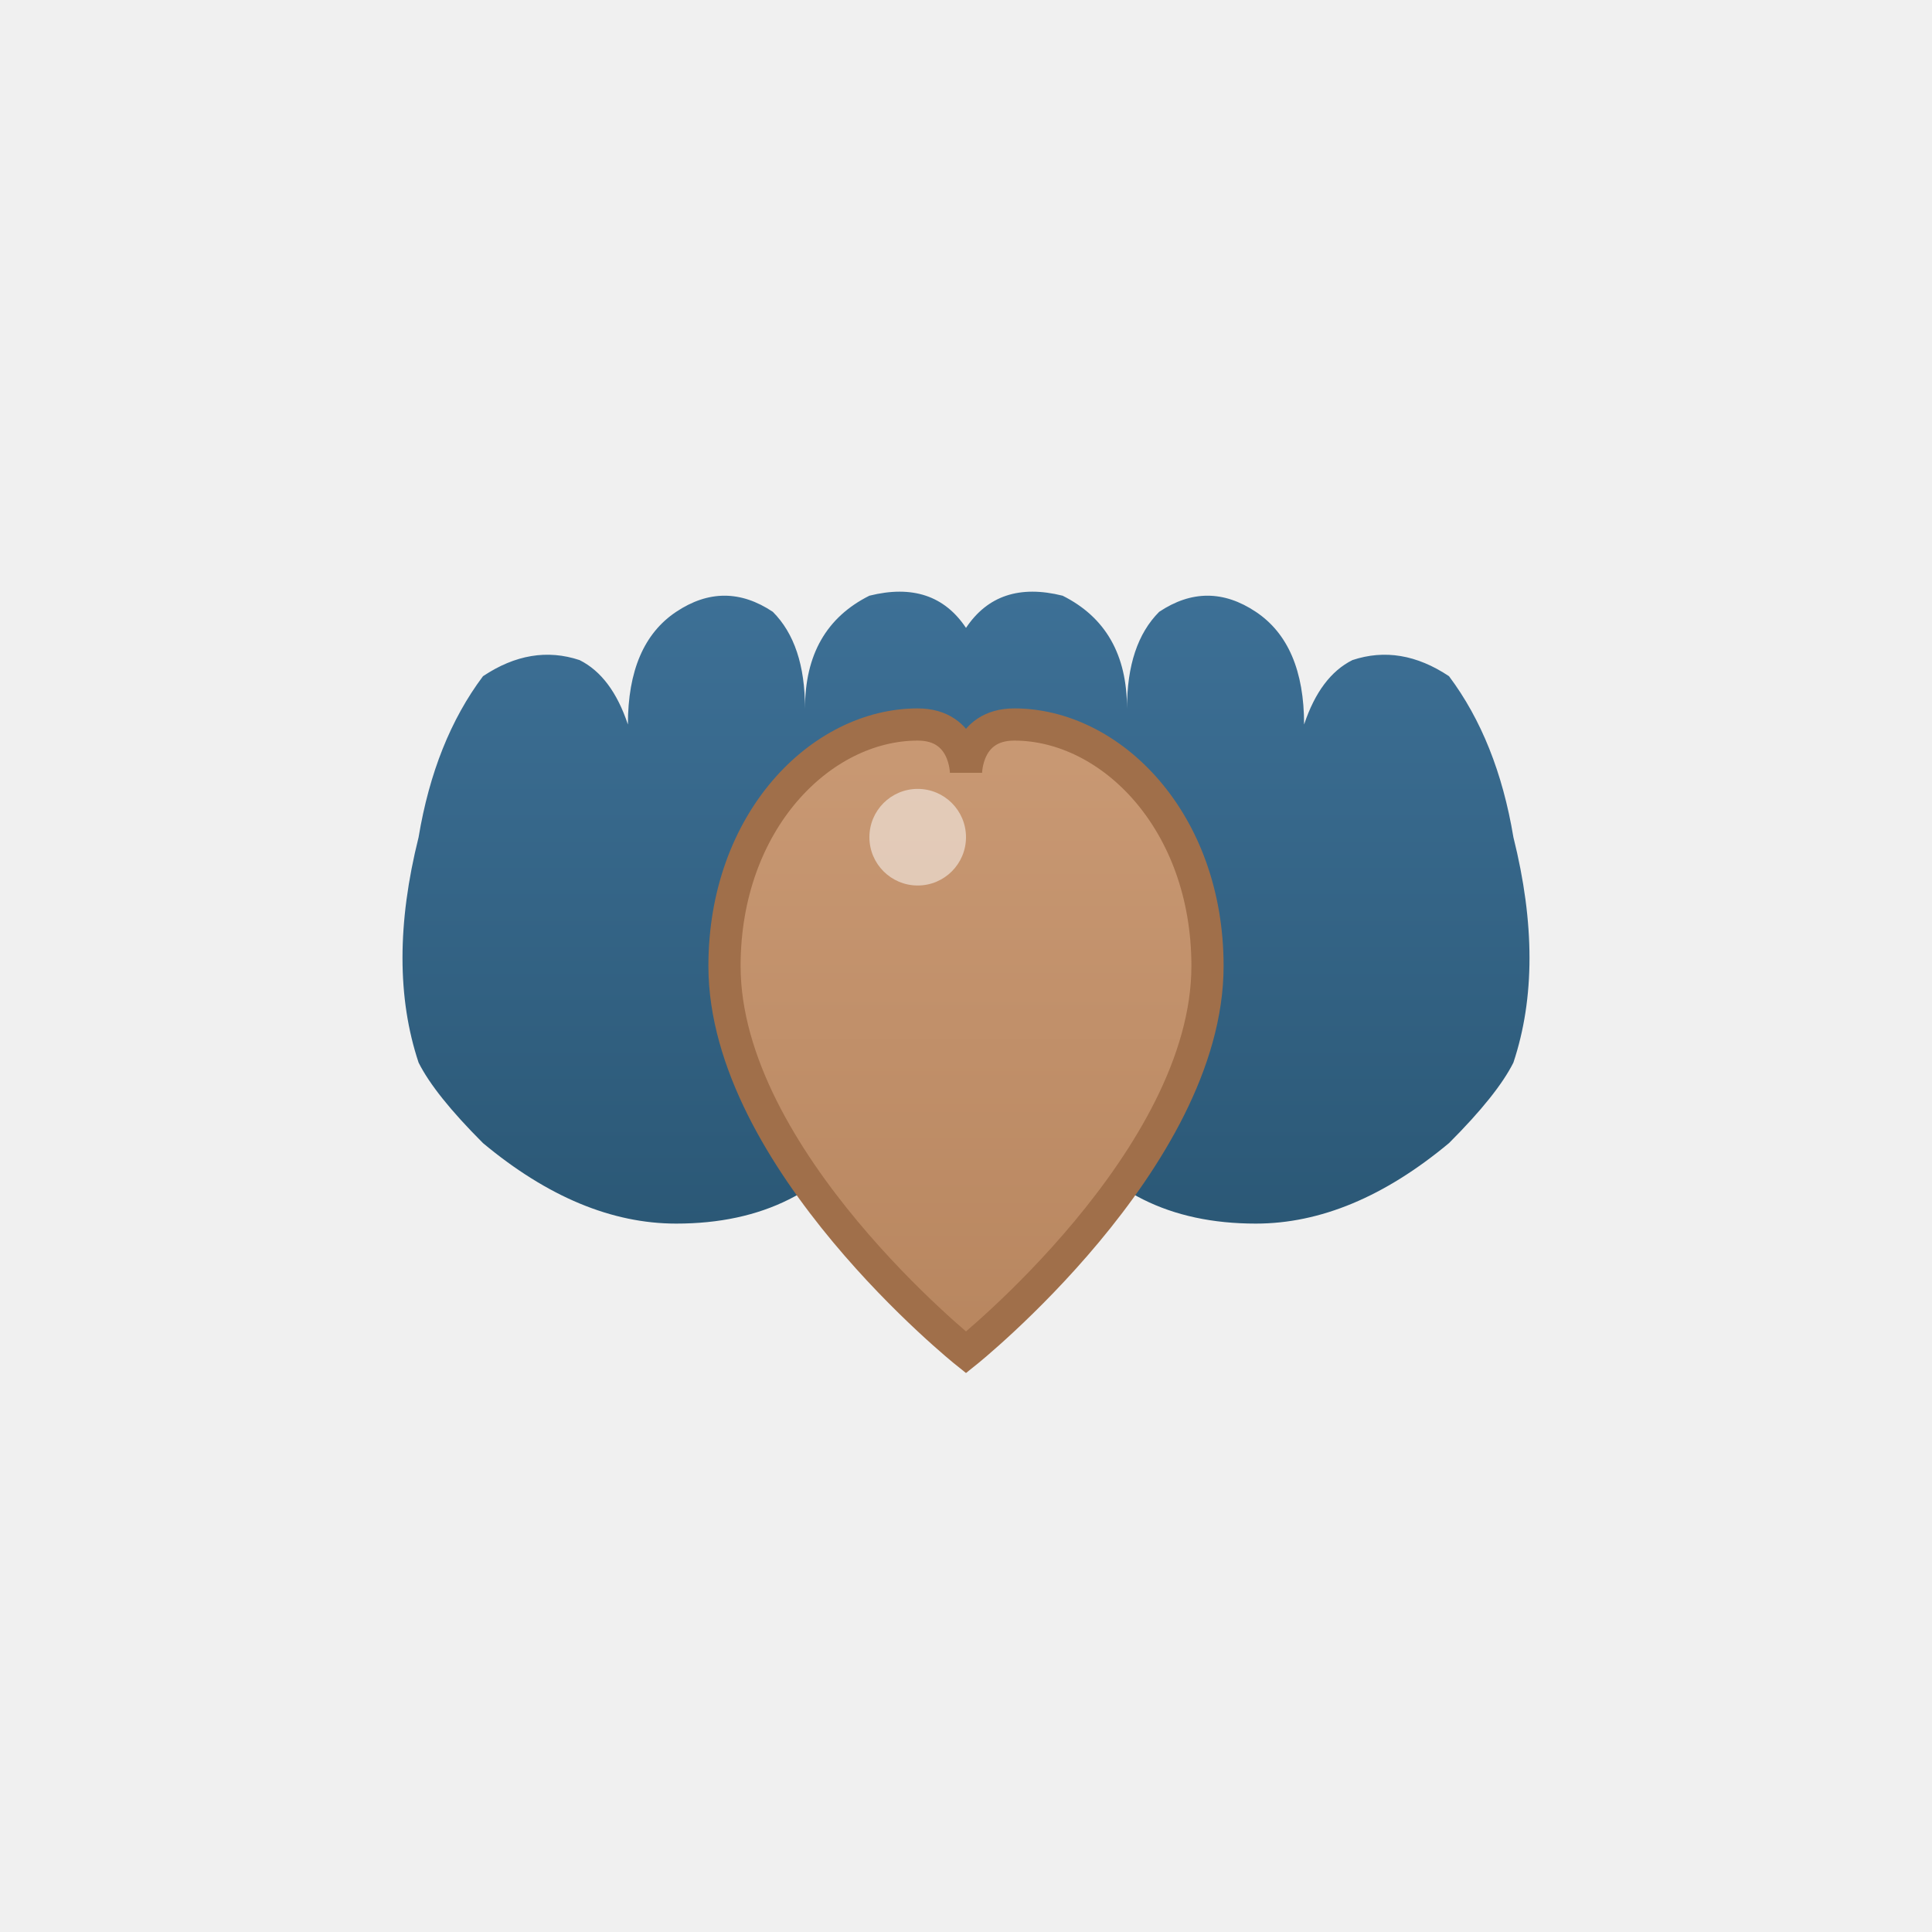
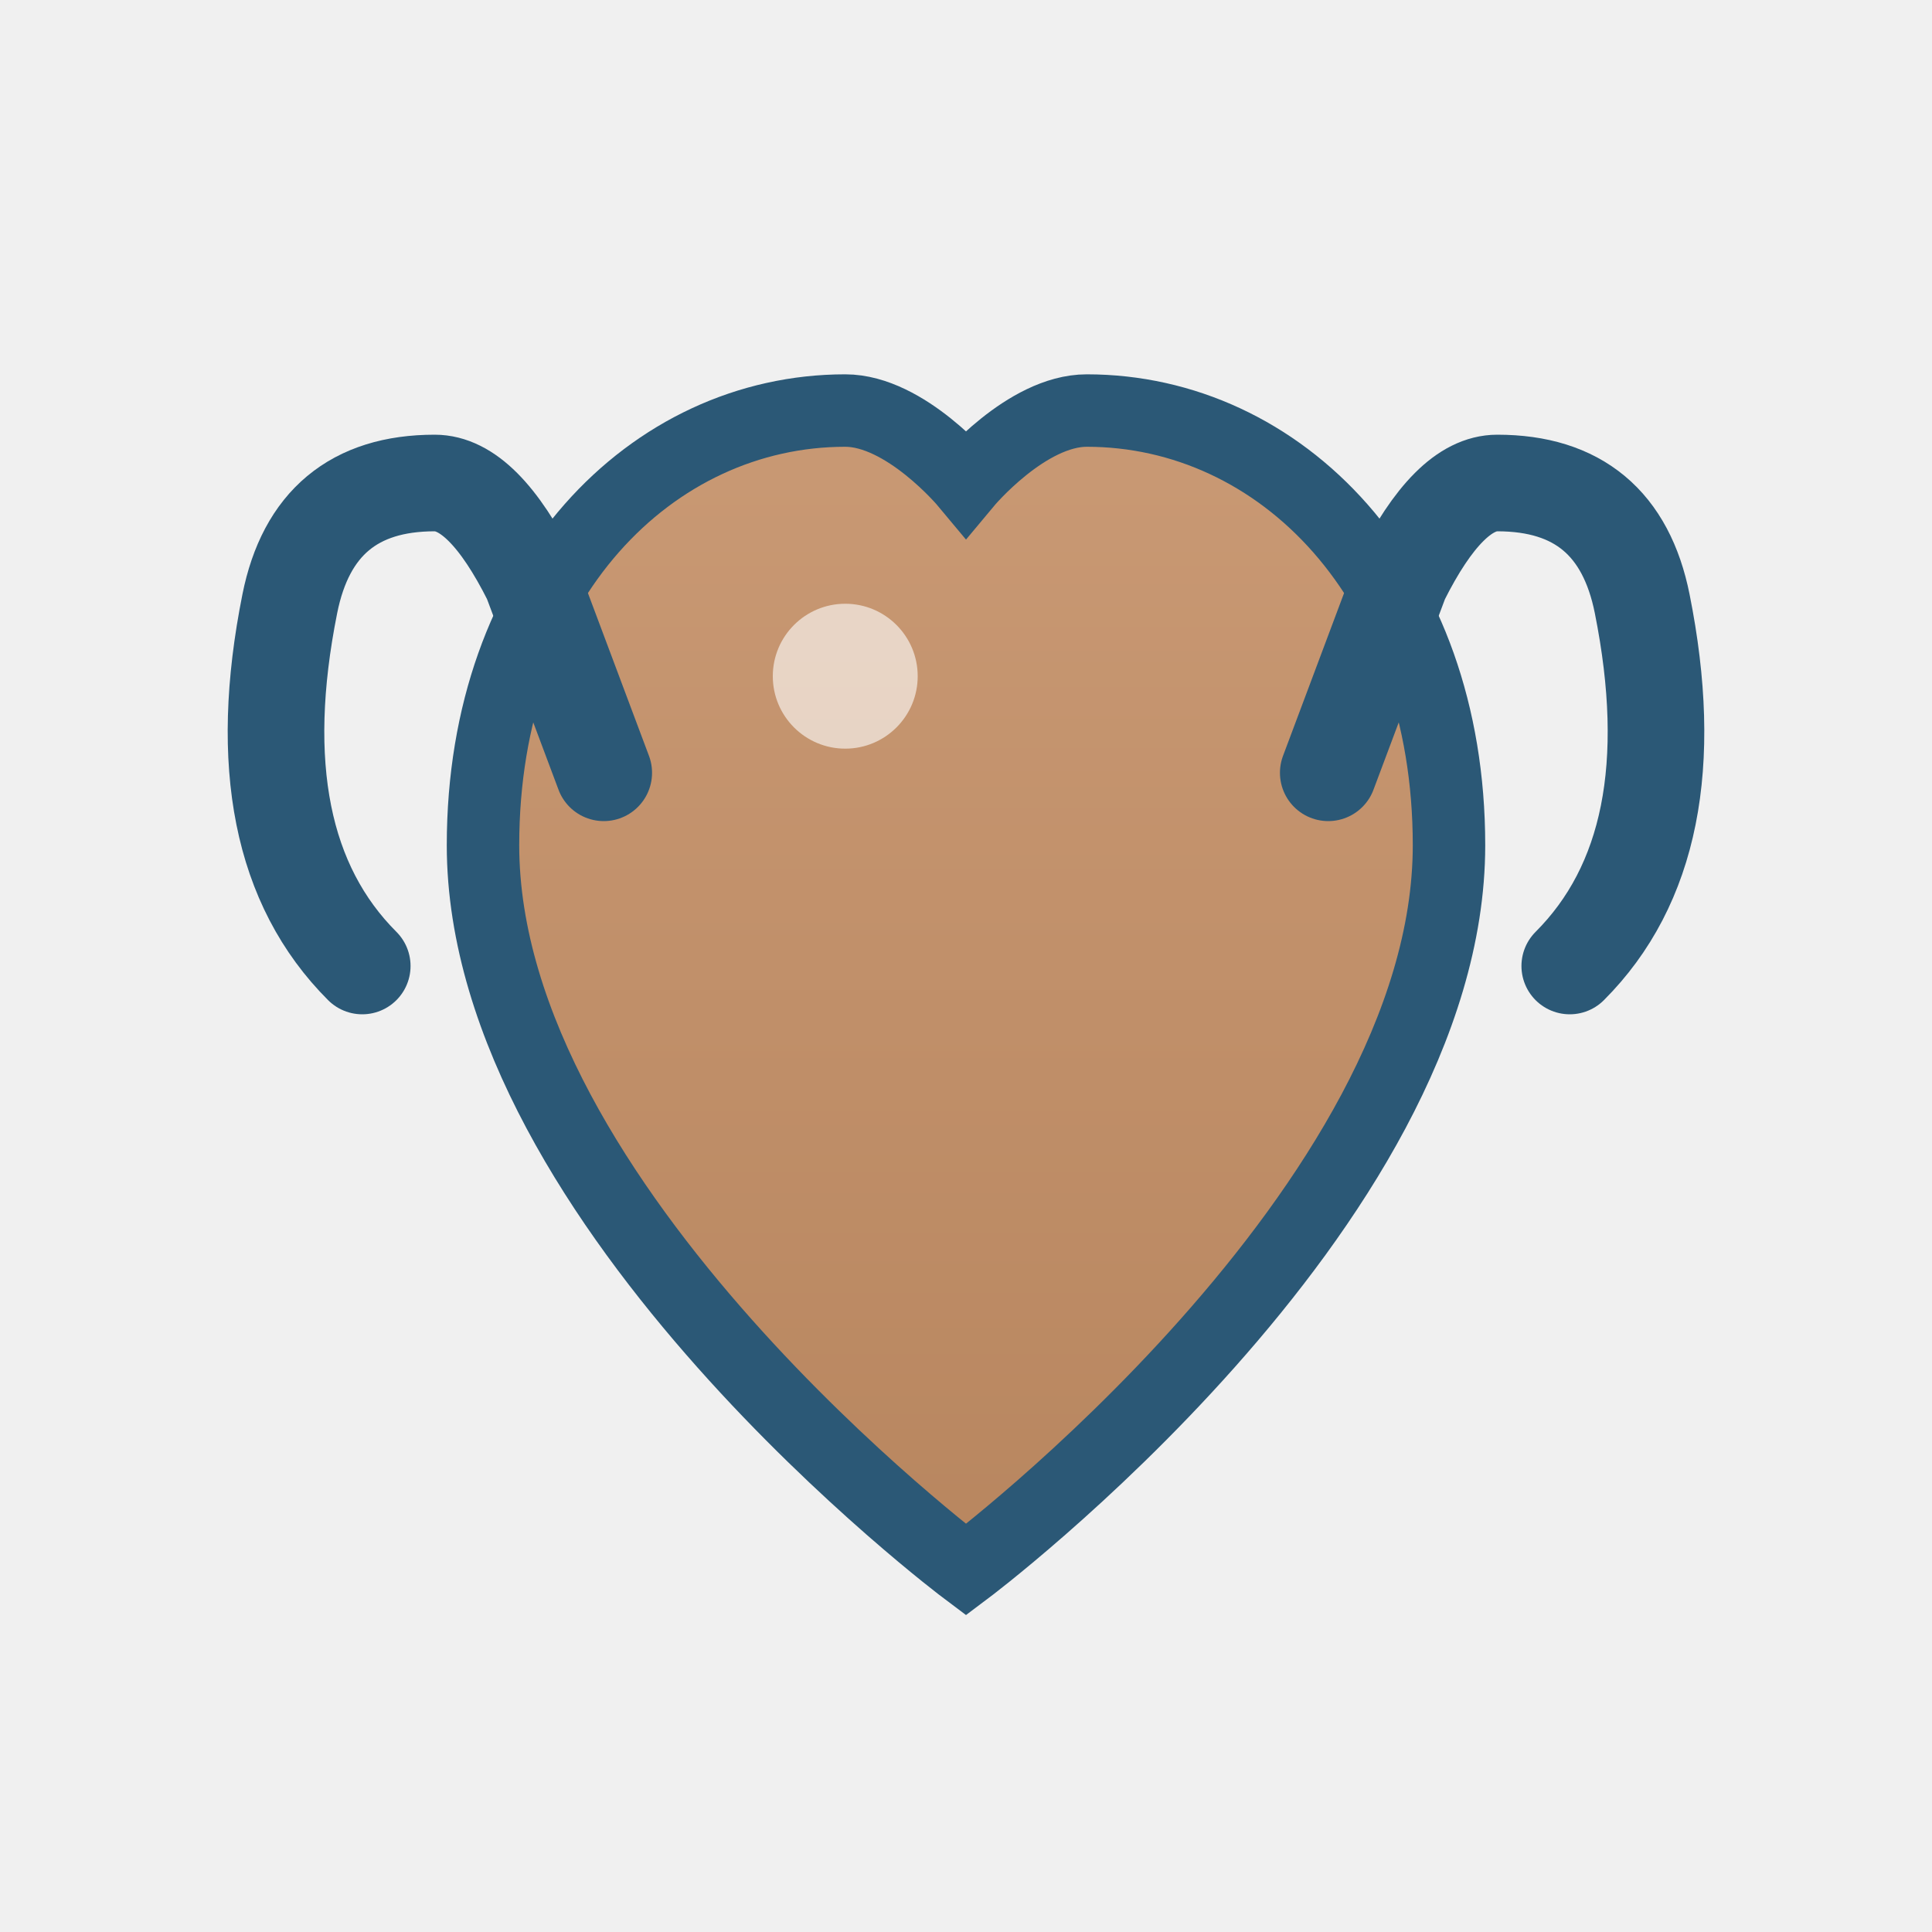
- <svg xmlns="http://www.w3.org/2000/svg" width="60" height="60" viewBox="0 0 60 60">
+ <svg xmlns="http://www.w3.org/2000/svg" width="80" height="80" viewBox="0 0 80 80">
  <defs>
    <linearGradient id="heartGradientIcon" x1="0%" y1="0%" x2="0%" y2="100%">
      <stop offset="0%" style="stop-color:#c99974;stop-opacity:1" />
      <stop offset="100%" style="stop-color:#b8865f;stop-opacity:1" />
    </linearGradient>
-     <linearGradient id="handsGradientIcon" x1="0%" y1="0%" x2="0%" y2="100%">
-       <stop offset="0%" style="stop-color:#3d7096;stop-opacity:1" />
-       <stop offset="100%" style="stop-color:#2b5876;stop-opacity:1" />
-     </linearGradient>
  </defs>
-   <path d="M 13 33 Q 12 30, 13 26 Q 13.5 23, 15 21 Q 16.5 20, 18 20.5 Q 19 21, 19.5 22.5 Q 19.5 20, 21 19 Q 22.5 18, 24 19 Q 25 20, 25 22 Q 25 19.5, 27 18.5 Q 29 18, 30 19.5 Q 31 21, 30.5 23 L 30 29 Q 29.5 32, 27 35 Q 25 38, 21 38 Q 18 38, 15 35.5 Q 13.5 34, 13 33 Z" fill="url(#handsGradientIcon)" />
-   <path d="M 47 33 Q 48 30, 47 26 Q 46.5 23, 45 21 Q 43.5 20, 42 20.5 Q 41 21, 40.5 22.5 Q 40.5 20, 39 19 Q 37.5 18, 36 19 Q 35 20, 35 22 Q 35 19.5, 33 18.5 Q 31 18, 30 19.5 Q 29 21, 29.5 23 L 30 29 Q 30.5 32, 33 35 Q 35 38, 39 38 Q 42 38, 45 35.5 Q 46.5 34, 47 33 Z" fill="url(#handsGradientIcon)" />
-   <path d="M 30 42 C 30 42, 22.5 36, 22.5 30 C 22.5 25.5, 25.5 22.5, 28.5 22.5 C 30 22.5, 30 24, 30 24 C 30 24, 30 22.5, 31.5 22.5 C 34.5 22.5, 37.5 25.5, 37.5 30 C 37.5 36, 30 42, 30 42 Z" fill="url(#heartGradientIcon)" stroke="#a06f4a" stroke-width="1" />
-   <circle cx="28.5" cy="26" r="1.5" fill="white" opacity="0.5" />
+   <path d="M 40 65 C 40 65, 20 50, 20 35 C 20 24, 27 17, 35 17 C 37.5 17, 40 20, 40 20 C 40 20, 42.5 17, 45 17 C 53 17, 60 24, 60 35 C 60 50, 40 65, 40 65 Z" fill="url(#heartGradientIcon)" stroke="#2b5876" stroke-width="3" />
+   <path d="M 15 40 Q 10 35, 12 25 Q 13 20, 18 20 Q 20 20, 22 24 L 25 32" fill="none" stroke="#2b5876" stroke-width="4" stroke-linecap="round" />
+   <path d="M 65 40 Q 70 35, 68 25 Q 67 20, 62 20 Q 60 20, 58 24 L 55 32" fill="none" stroke="#2b5876" stroke-width="4" stroke-linecap="round" />
+   <circle cx="35" cy="28" r="3" fill="white" opacity="0.6" />
</svg>
